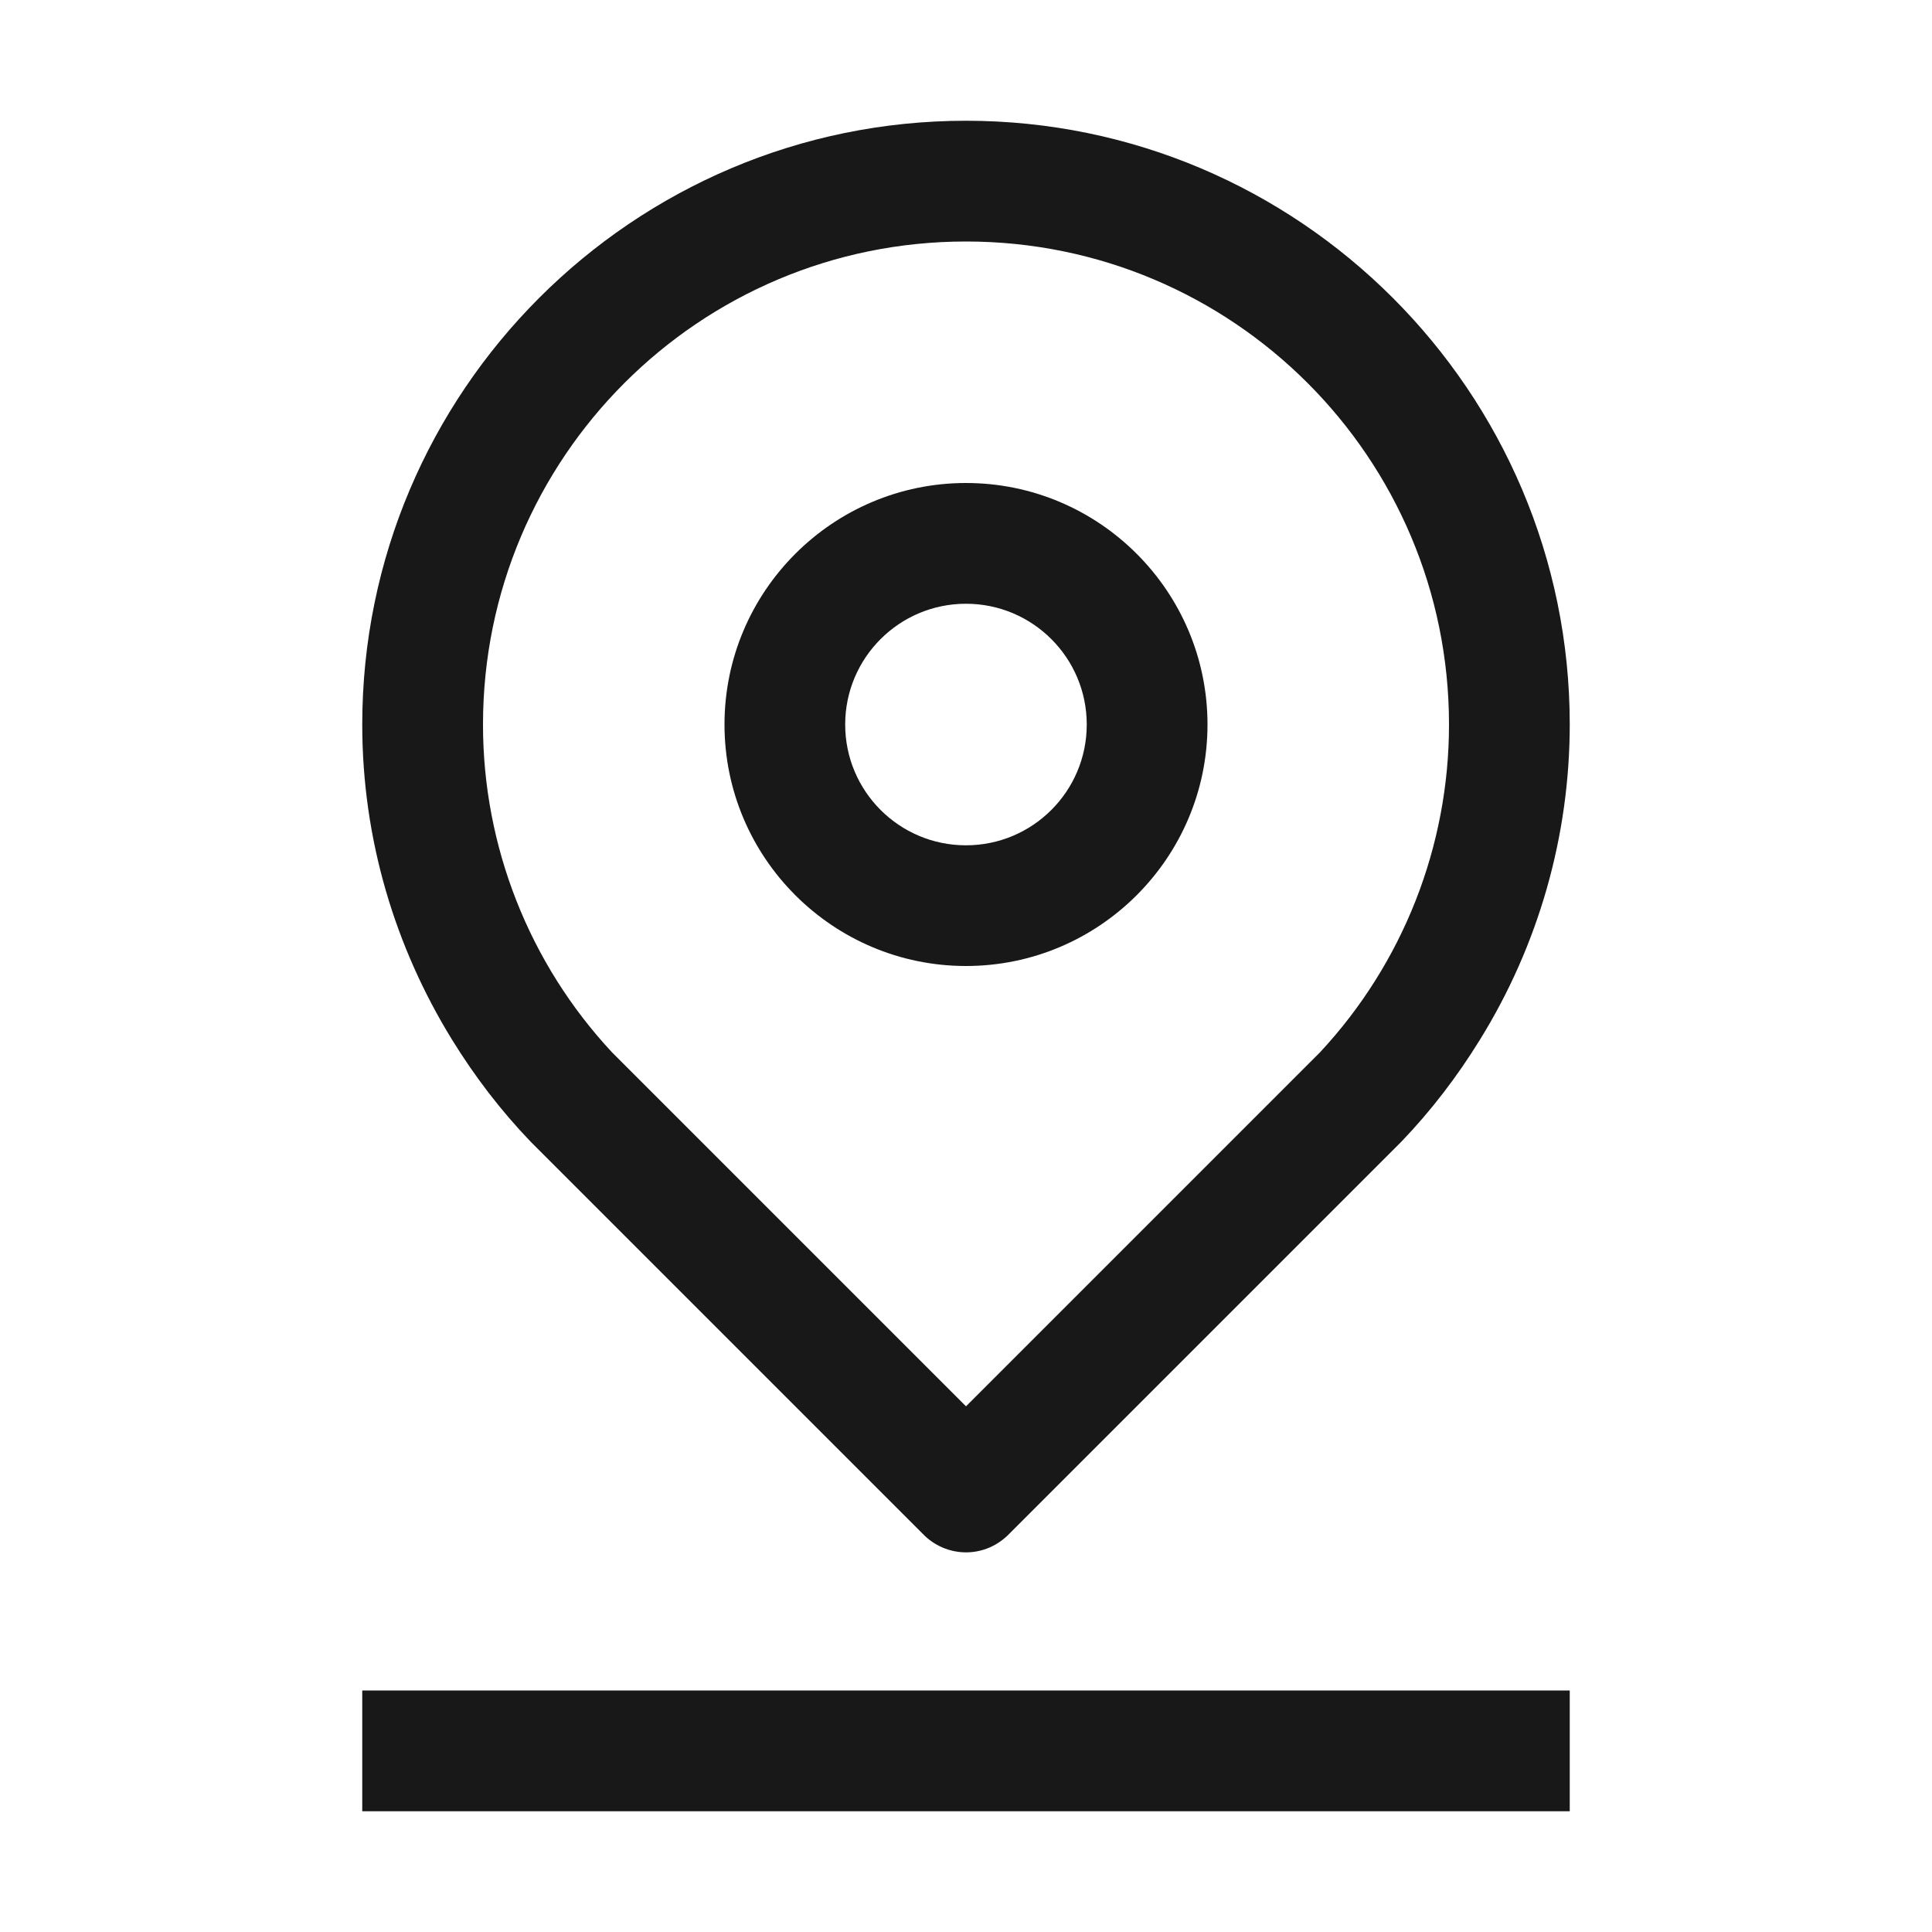
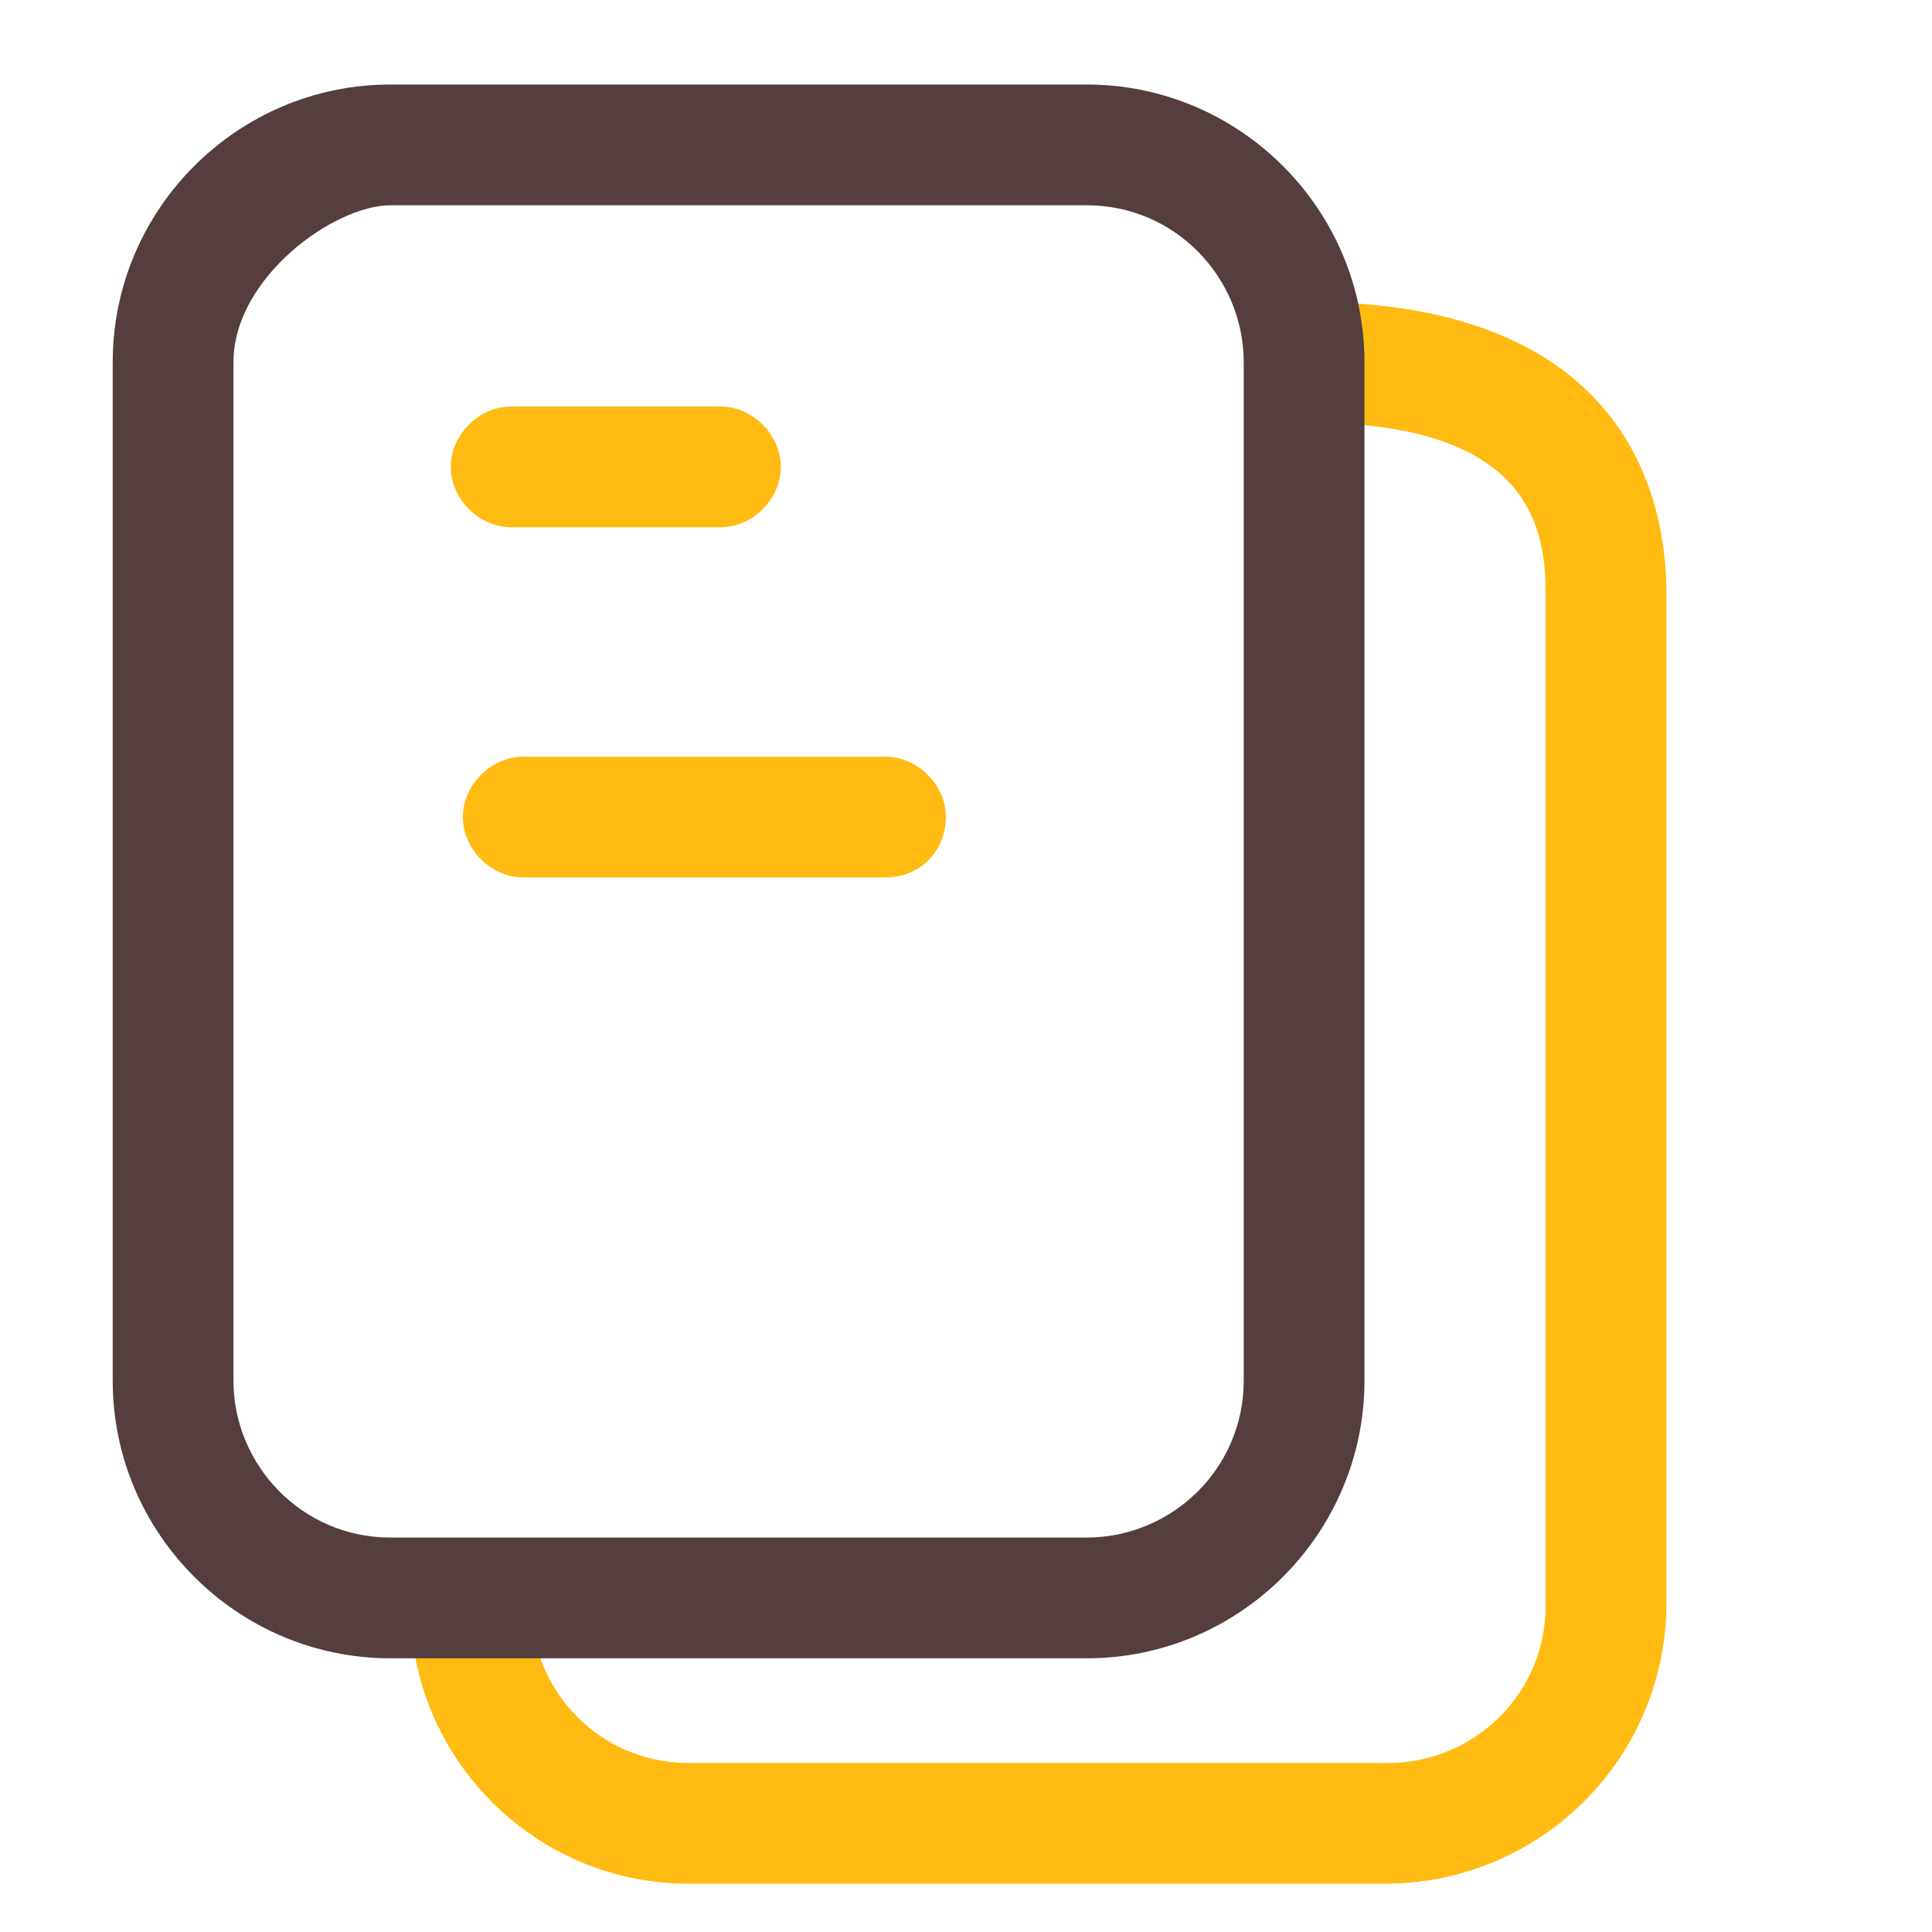
<svg xmlns="http://www.w3.org/2000/svg" class="icon" width="200px" height="200.00px" viewBox="0 0 1024 1024" version="1.1">
-   <path d="M192 960h640v-64H192z" fill="#181818" />
-   <path d="M512 128a256 256 0 0 1 256 256 254.72 254.72 0 0 1-68.352 173.728l-13.92 13.92-128.832 128.832L512 745.376l-44.896-44.896-128.832-128.832-13.92-13.92A254.72 254.72 0 0 1 256 384a256 256 0 0 1 256-256M281.216 605.088l9.696 9.696 198.112 198.112a31.808 31.808 0 0 0 22.976 9.888c9.056 0 17.152-3.84 22.976-9.888l198.112-198.112 9.696-9.696c15.744-16.416 29.632-34.56 41.632-54.048A317.536 317.536 0 0 0 832 384c0-176.448-143.552-320-320-320S192 207.552 192 384c0 61.248 17.6 118.336 47.584 167.04 12 19.488 25.888 37.632 41.632 54.048" fill="#181818" />
-   <path d="M512 320a64 64 0 1 1-0.032 128.032A64 64 0 0 1 512 320m0 192c70.592 0 128-57.408 128-128s-57.408-128-128-128-128 57.408-128 128 57.408 128 128 128" fill="#181818" />
+   <path d="M733.867 998.4H364.8c-81.067 0-147.2-66.133-147.2-147.2 0-17.067 14.933-32 32-32s32 14.933 32 32c0 44.8 36.267 83.2 83.2 83.2H736c44.8 0 83.2-36.267 83.2-83.2V313.6c0-38.4-12.8-89.6-125.867-89.6-17.066 0-32-14.933-32-32s14.934-32 32-32C864 160 883.2 266.667 883.2 313.6v539.733C881.067 934.4 814.933 998.4 733.867 998.4z" fill="#ffbb12" />
+   <path d="M576 878.933H206.933c-81.066 0-147.2-66.133-147.2-147.2V192c0-81.067 66.134-147.2 147.2-147.2H576c81.067 0 147.2 66.133 147.2 147.2v539.733c0 81.067-66.133 147.2-147.2 147.2zM123.733 192v539.733c0 44.8 36.267 83.2 83.2 83.2H576c44.8 0 83.2-36.266 83.2-83.2V192c0-44.8-36.267-83.2-83.2-83.2H206.933c-29.866 0-83.2 38.4-83.2 83.2z" fill="#543e3e" />
+   <path d="M381.867 279.467H270.933c-17.066 0-32-14.934-32-32s14.934-32 32-32h110.934c17.066 0 32 14.933 32 32s-14.934 32-32 32z m87.466 185.6h-192c-17.066 0-32-14.934-32-32s14.934-32 32-32h192c17.067 0 32 14.933 32 32s-12.8 32-32 32z" fill="#ffbb12" />
</svg>
